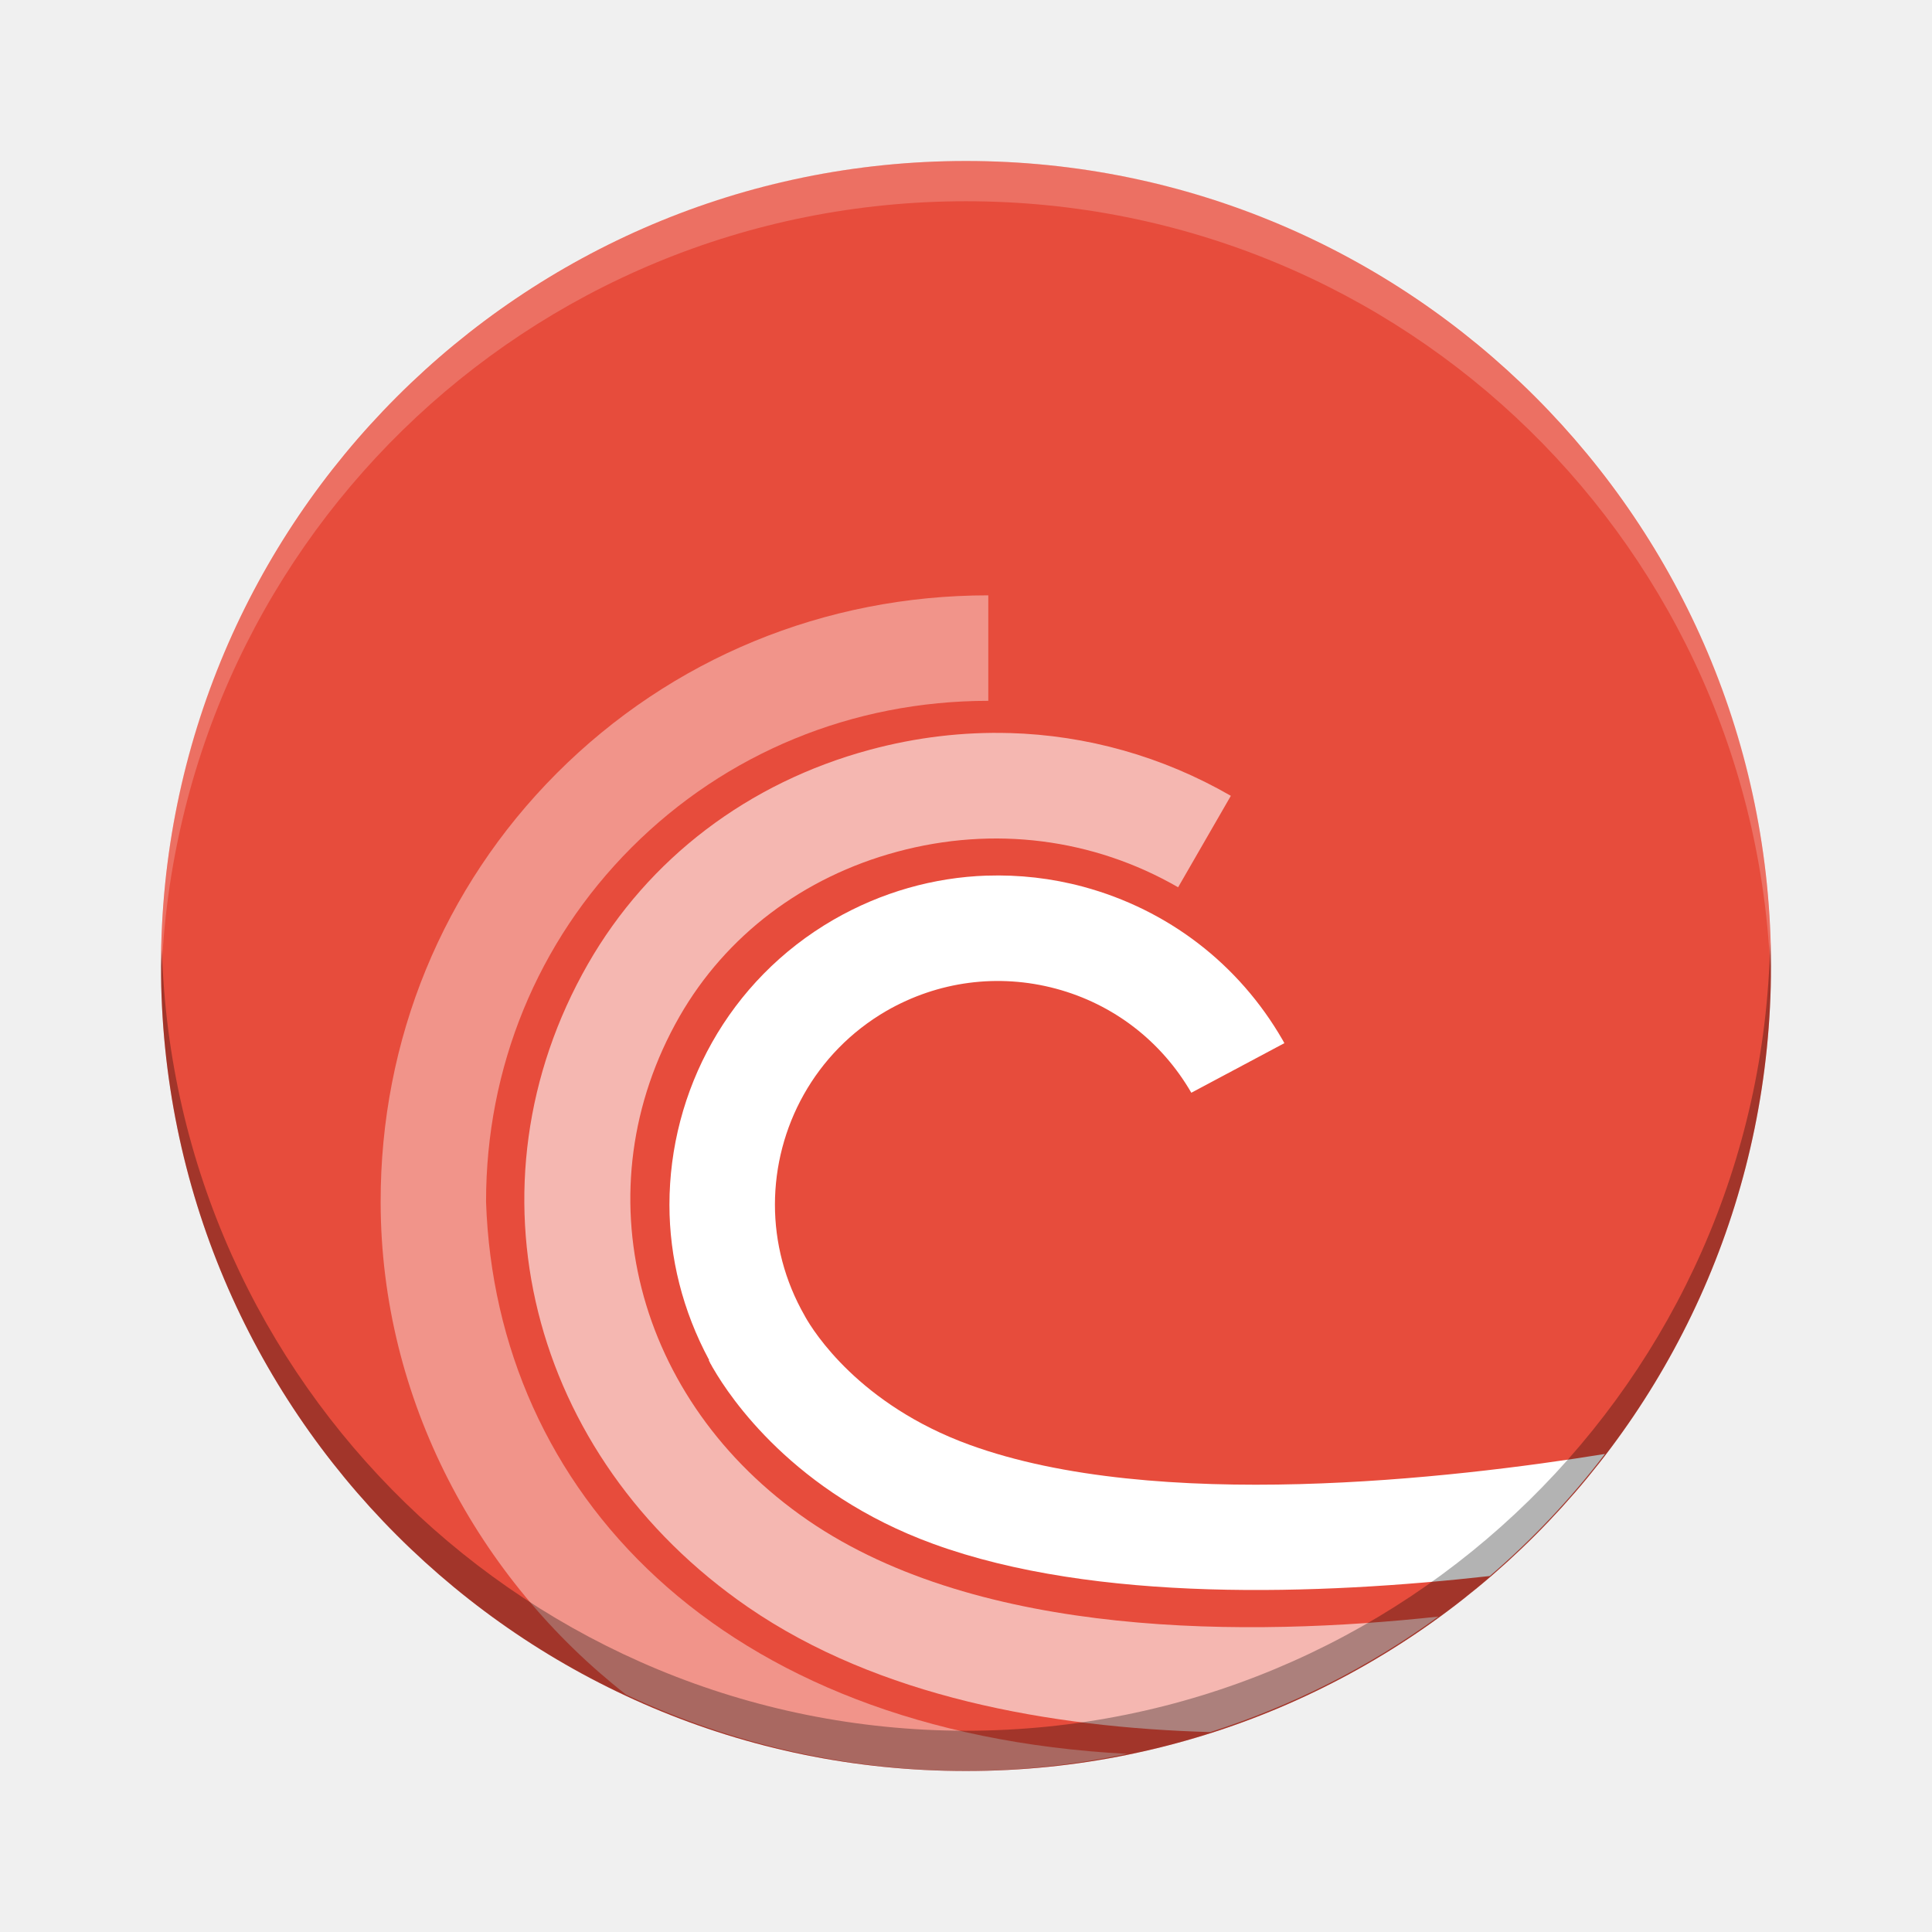
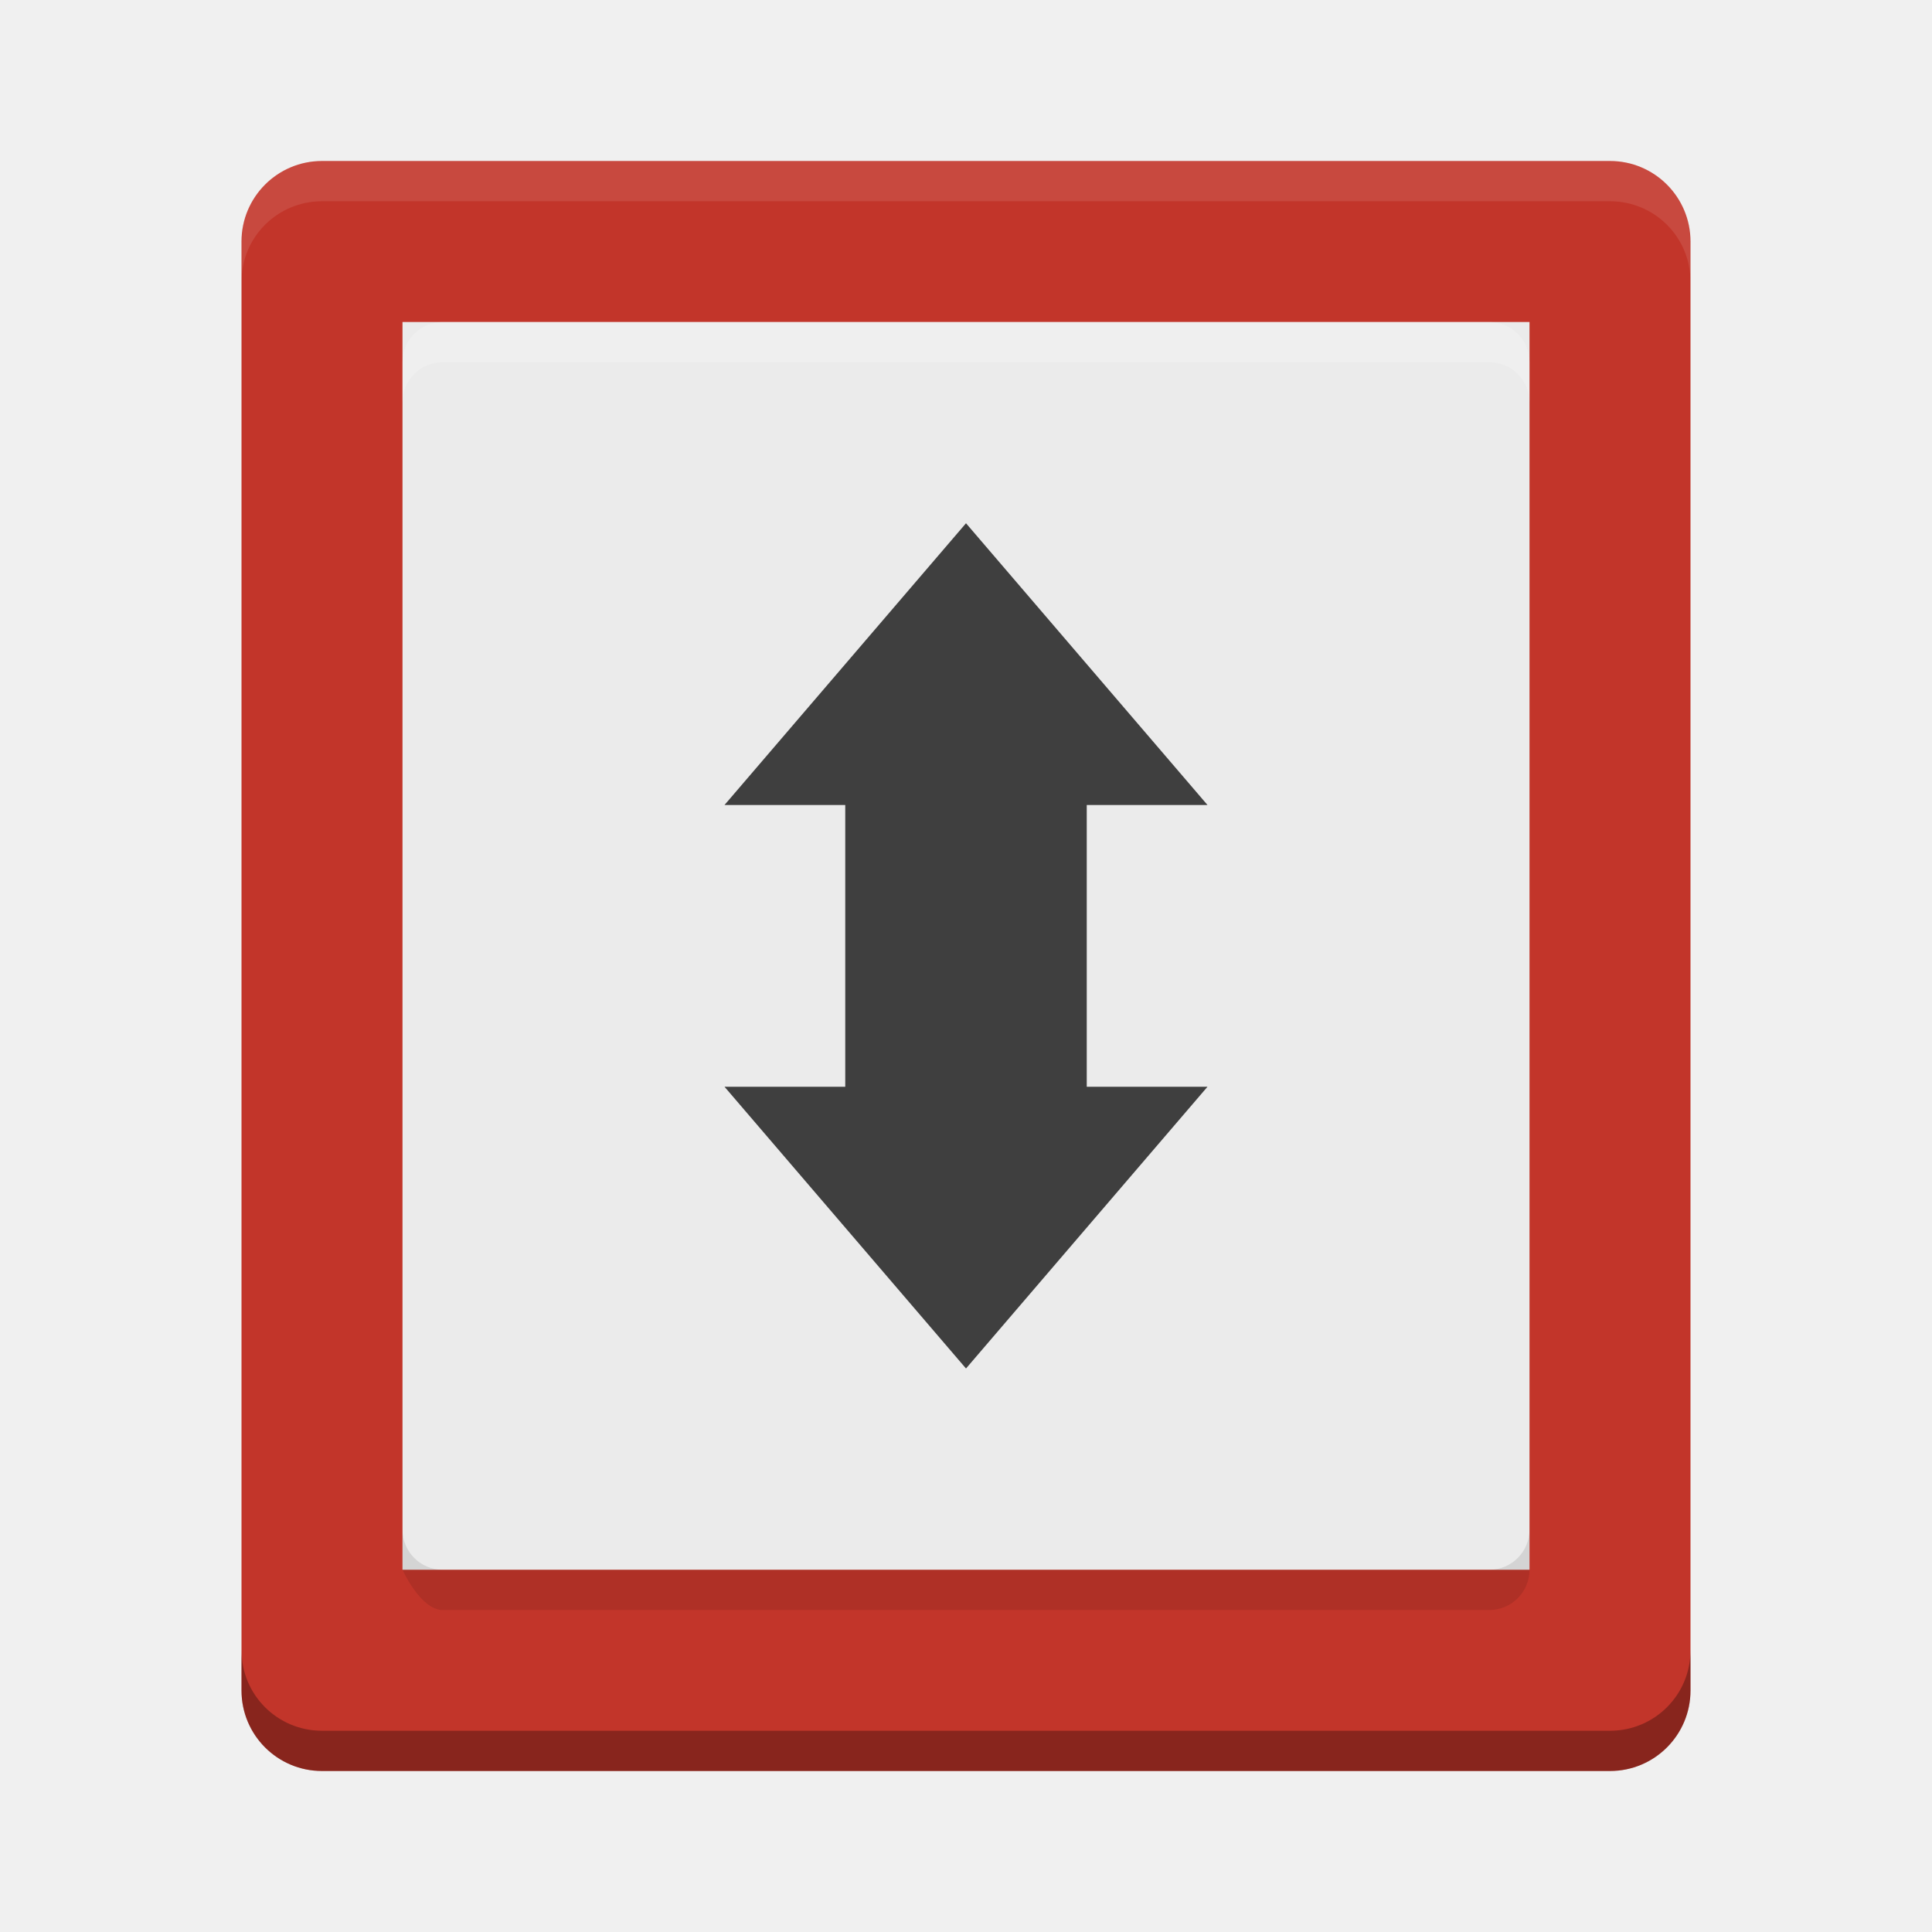
<svg xmlns="http://www.w3.org/2000/svg" id="svg2817" height="48" width="48" version="1.0">
-   <defs id="defs2819">
-     <clipPath id="clipPath4186" clipPathUnits="userSpaceOnUse">
-       <circle id="path4188" style="color:#000000" cx="286" cy="26" r="10" fill="url(#linearGradient4190)" />
-     </clipPath>
-   </defs>
-   <circle id="path4230" style="color:#000000" cx="24" cy="24" r="20" fill="#e74c3c" />
-   <path id="path4234" opacity=".4" fill="#fff" d="m24.555 14.791c-4.072 0-7.878 1.571-10.723 4.42-2.829 2.837-4.383 6.621-4.375 10.662 0.007 4.904 2.427 9.355 6.098 12.23a20 20 0 0 0 8.445 1.897 20 20 0 0 0 4.002 -0.426c-10.139-0.533-15.68-6.533-15.926-13.709-0.004-3.338 1.275-6.465 3.611-8.805 2.348-2.352 5.497-3.648 8.867-3.648v-2.621z" />
-   <path id="path4236" opacity=".6" fill="#fff" d="m25.08 18.213c-1.153-0.033-2.321 0.105-3.473 0.416-3.015 0.813-5.5 2.702-7 5.322-3.149 5.505-1.475 12.226 3.978 15.979 3.242 2.229 7.498 2.989 11.482 3.103a20 20 0 0 0 5.668 -2.869c-4.684 0.507-11.375 0.553-15.664-2.393-4.305-2.96-5.646-8.224-3.188-12.518 1.152-2.009 3.07-3.464 5.406-4.092 2.395-0.647 4.873-0.333 6.981 0.883l1.31-2.272c-1.697-0.979-3.58-1.506-5.502-1.56z" />
-   <path id="path4238" fill="#fff" d="m24.523 21.754c-1.326 0.044-2.629 0.413-3.811 1.094-2.616 1.511-4.08 4.261-4.08 7.086 0 1.31 0.327 2.632 0.986 3.856l-0.008 0.008c0 0.004 0.025 0.045 0.033 0.061h-0.004s0.016 0.023 0.027 0.043c0.016 0.032 0.055 0.102 0.059 0.105 0.41 0.706 1.992 3.087 5.461 4.35 4.039 1.474 9.61 1.269 13.828 0.799a20 20 0 0 0 2.861 -3.033c-3.816 0.615-11.16 1.46-15.792-0.229-2.731-0.995-3.871-2.809-4.08-3.184 0 0-0.008-0.012-0.008-0.016-0.501-0.872-0.742-1.825-0.742-2.764 0-1.918 0.994-3.784 2.769-4.814 1.282-0.738 2.779-0.936 4.211-0.553 1.429 0.383 2.623 1.304 3.365 2.586l2.312-1.232-0.043-0.078c-1.089-1.89-2.85-3.24-4.957-3.809-0.79-0.212-1.593-0.301-2.389-0.275z" />
-   <circle id="path4240" opacity="0" style="color:#000000" clip-path="url(#clipPath4186)" r="10" transform="matrix(2,0,0,2,-548,-28)" cy="26" cx="286" stroke-width=".455" />
-   <circle id="path4242" opacity="0" style="color:#000000" clip-path="url(#clipPath4186)" r="10" transform="matrix(2,0,0,2,-548,-28)" cy="26" cx="286" stroke-width=".909" />
-   <path id="rect3436" opacity=".2" fill="#fff" d="m24 4c-11.079 0-19.998 8.92-19.998 20 0 0.168-0.004 0.333 0 0.5 0.264-10.846 9.087-19.5 19.998-19.5s19.734 8.654 19.998 19.5c0.004-0.167 0-0.332 0-0.5 0-11.08-8.919-20-19.998-20z" />
-   <path id="circle4330" opacity=".3" style="color:#000000" d="m43.979 23.418a20 20 0 0 1 -19.979 19.582 20 20 0 0 1 -19.978 -19.418 20 20 0 0 0 -0.022 0.418 20 20 0 0 0 20 20 20 20 0 0 0 20 -20 20 20 0 0 0 -0.021 -0.582z" />
+   <defs id="defs2819" />
+   <g id="g4173" transform="translate(0,0.5)">
+     <rect ry="2" rx="2" y="-42" x="-43.5" height="36" width="40" id="rect4203" style="fill:#c2352a;fill-opacity:1;stroke:none" transform="matrix(0,-1,-1,0,0,0)" />
+     <path id="rect4592" d="m 8,3.5 c -1.108,0 -2,0.892 -2,2 l 0,1 c 0,-1.108 0.892,-2 2,-2 l 32,0 c 1.108,0 2,0.892 2,2 l 0,-1 c 0,-1.108 -0.892,-2 -2,-2 z" style="opacity:0.1;fill:#ffffff;fill-opacity:1;stroke:none" />
+     <rect ry="1" rx="0" y="7.5" x="10" height="31" width="28" id="rect4406" style="opacity:1;fill:#ebebeb;fill-opacity:1;stroke:none;stroke-width:1;stroke-linecap:round;stroke-linejoin:miter;stroke-miterlimit:4;stroke-dasharray:none;stroke-opacity:1" />
+     <path id="path4384" d="m 24,33.5 -6,-7 3,0 0,-7 -3,0 6,-7 6,7 -3,0 0,7 3,0 z" style="opacity:1;fill:#3f3f3f;fill-opacity:1;fill-rule:evenodd;stroke:none;stroke-width:1px;stroke-linecap:butt;stroke-linejoin:miter;stroke-opacity:1" />
+     <path id="rect4415" d="m 6,40.5 0,1 c 0,1.108 0.892,2 2,2 l 32,0 c 1.108,0 2,-0.892 2,-2 l 0,-1 c 0,1.108 -0.892,2 -2,2 l -32,0 c -1.108,0 -2,-0.892 -2,-2 z" style="opacity:0.3;fill:#000000;fill-opacity:1;stroke:none" />
+     <path style="opacity:0.1;fill:#000000;fill-opacity:1;stroke:none;stroke-width:1;stroke-linecap:round;stroke-linejoin:miter;stroke-miterlimit:4;stroke-dasharray:none;stroke-opacity:1" d="m 10,37.5 0,1 c 0,0 0.446,1 1,1 l 26,0 c 0.554,0 1,-0.446 1,-1 l 0,-1 c 0,0.554 -0.446,1 -1,1 l -26,0 c -0.554,0 -1,-0.446 -1,-1 z" id="path4427" />
+     <path style="opacity:0.2;fill:#ffffff;fill-opacity:1;stroke:none;stroke-width:1;stroke-linecap:round;stroke-linejoin:miter;stroke-miterlimit:4;stroke-dasharray:none;stroke-opacity:1" d="m 10,9.5 0,-1 c 0,-0.554 0.446,-1 1,-1 l 26,0 c 0.554,0 1,0.446 1,1 l 0,1 c 0,-0.554 -0.446,-1 -1,-1 l -26,0 c -0.554,0 -1,0.446 -1,1 z" id="path4429" />
+   </g>
</svg>
